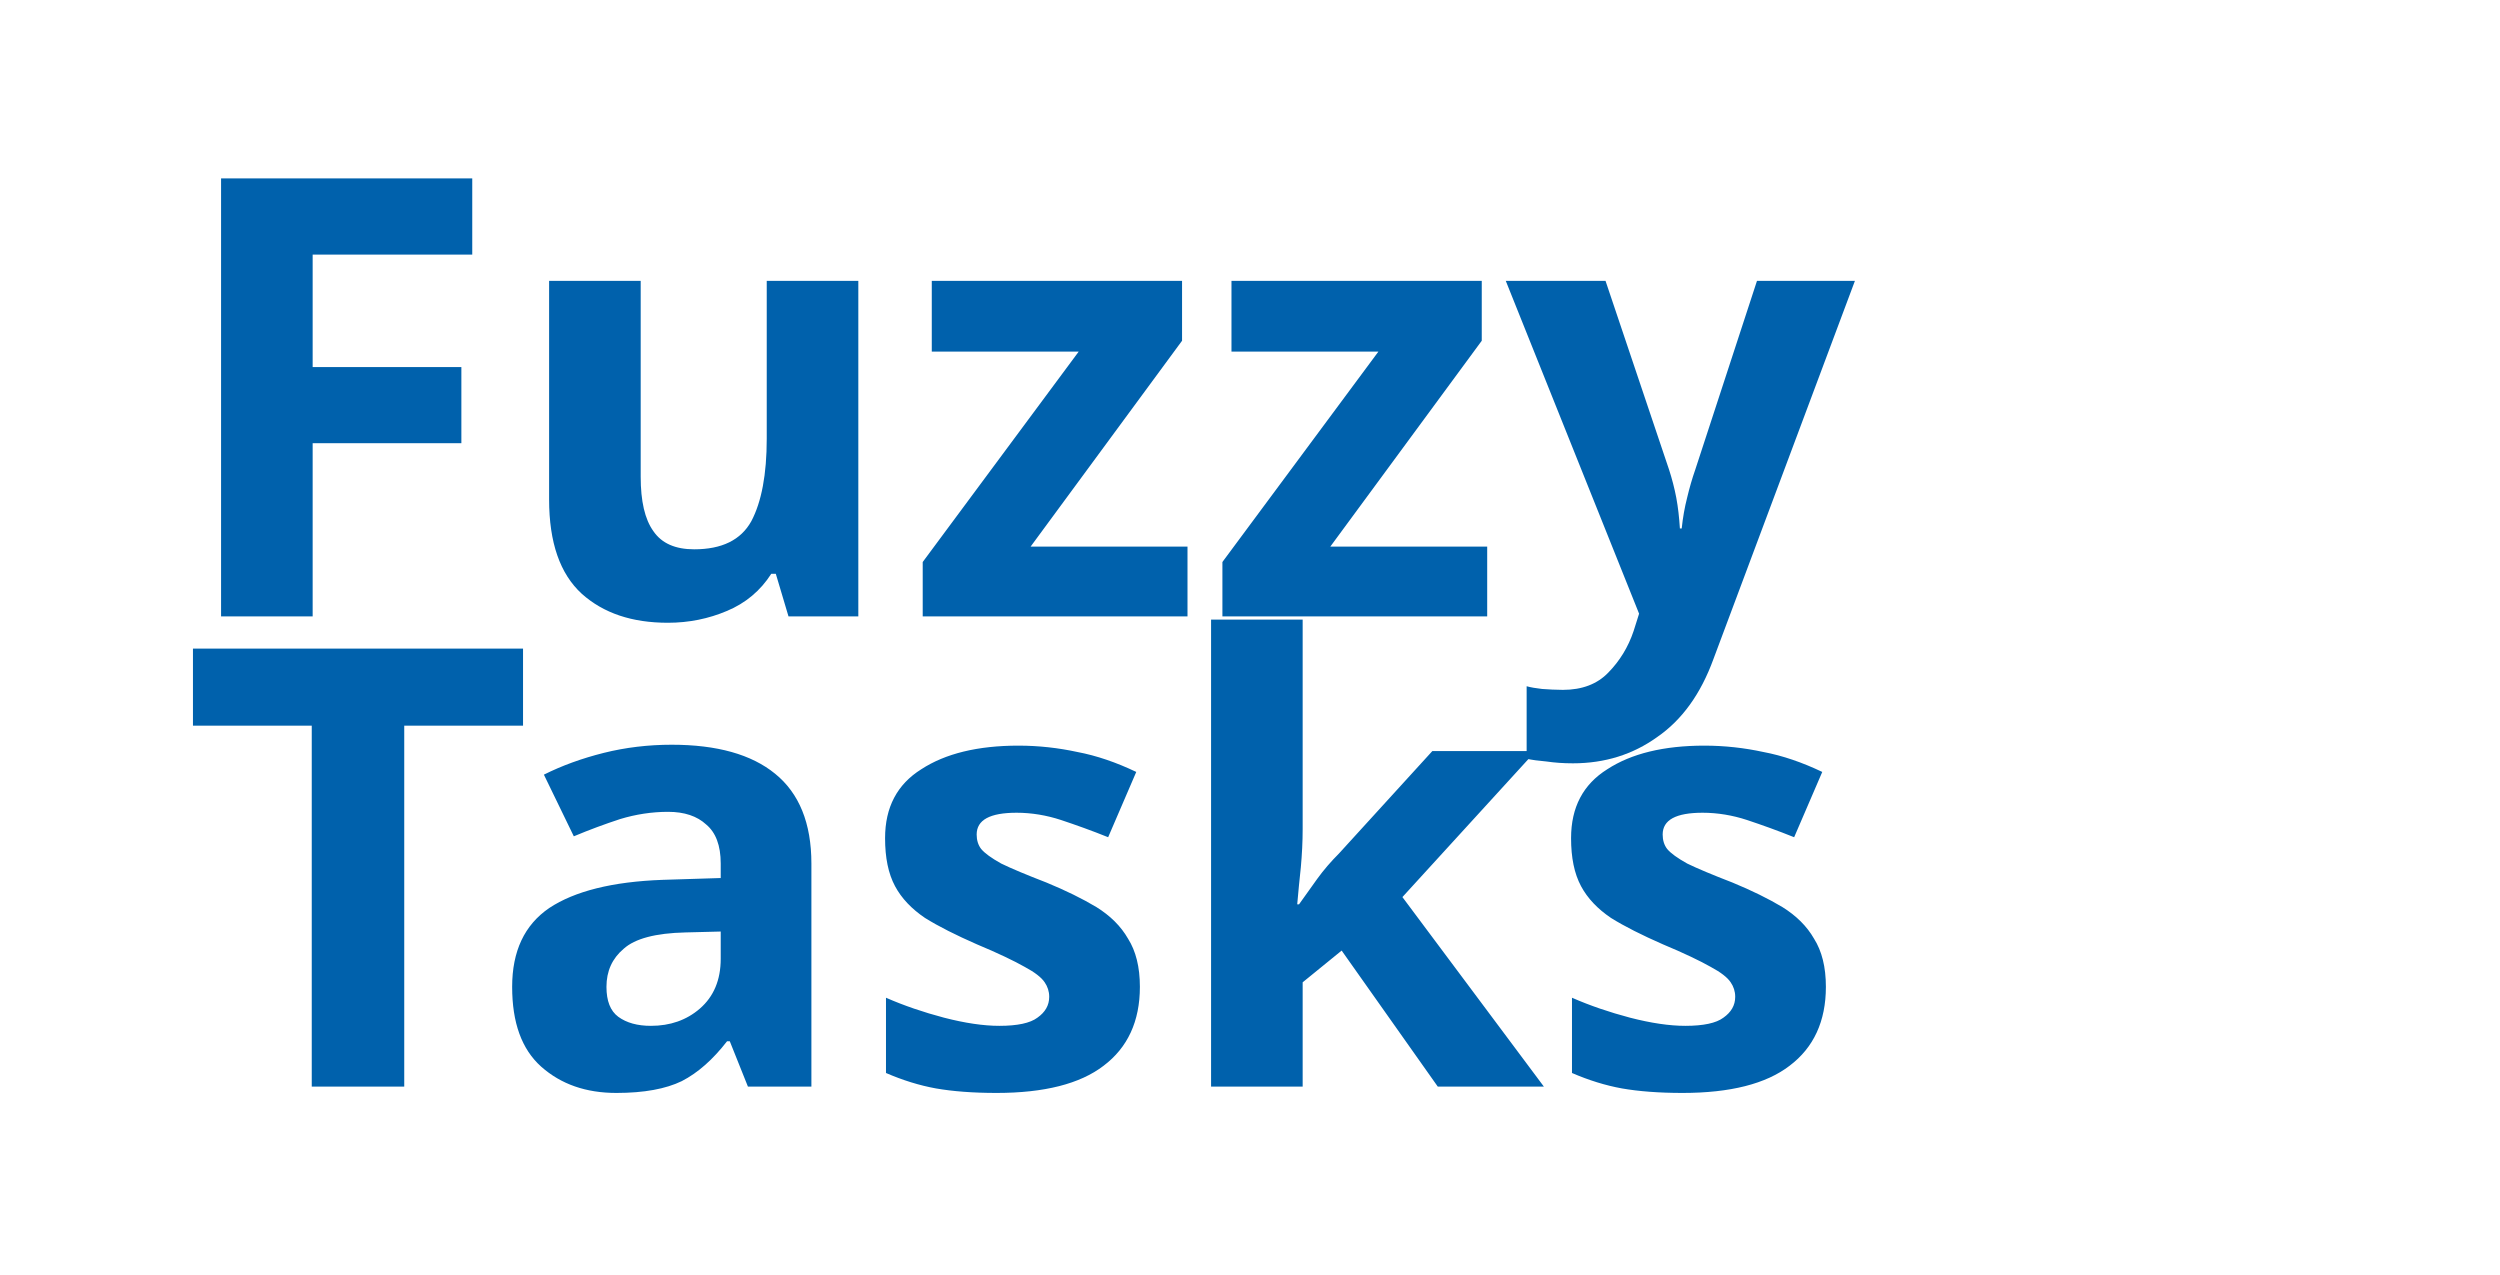
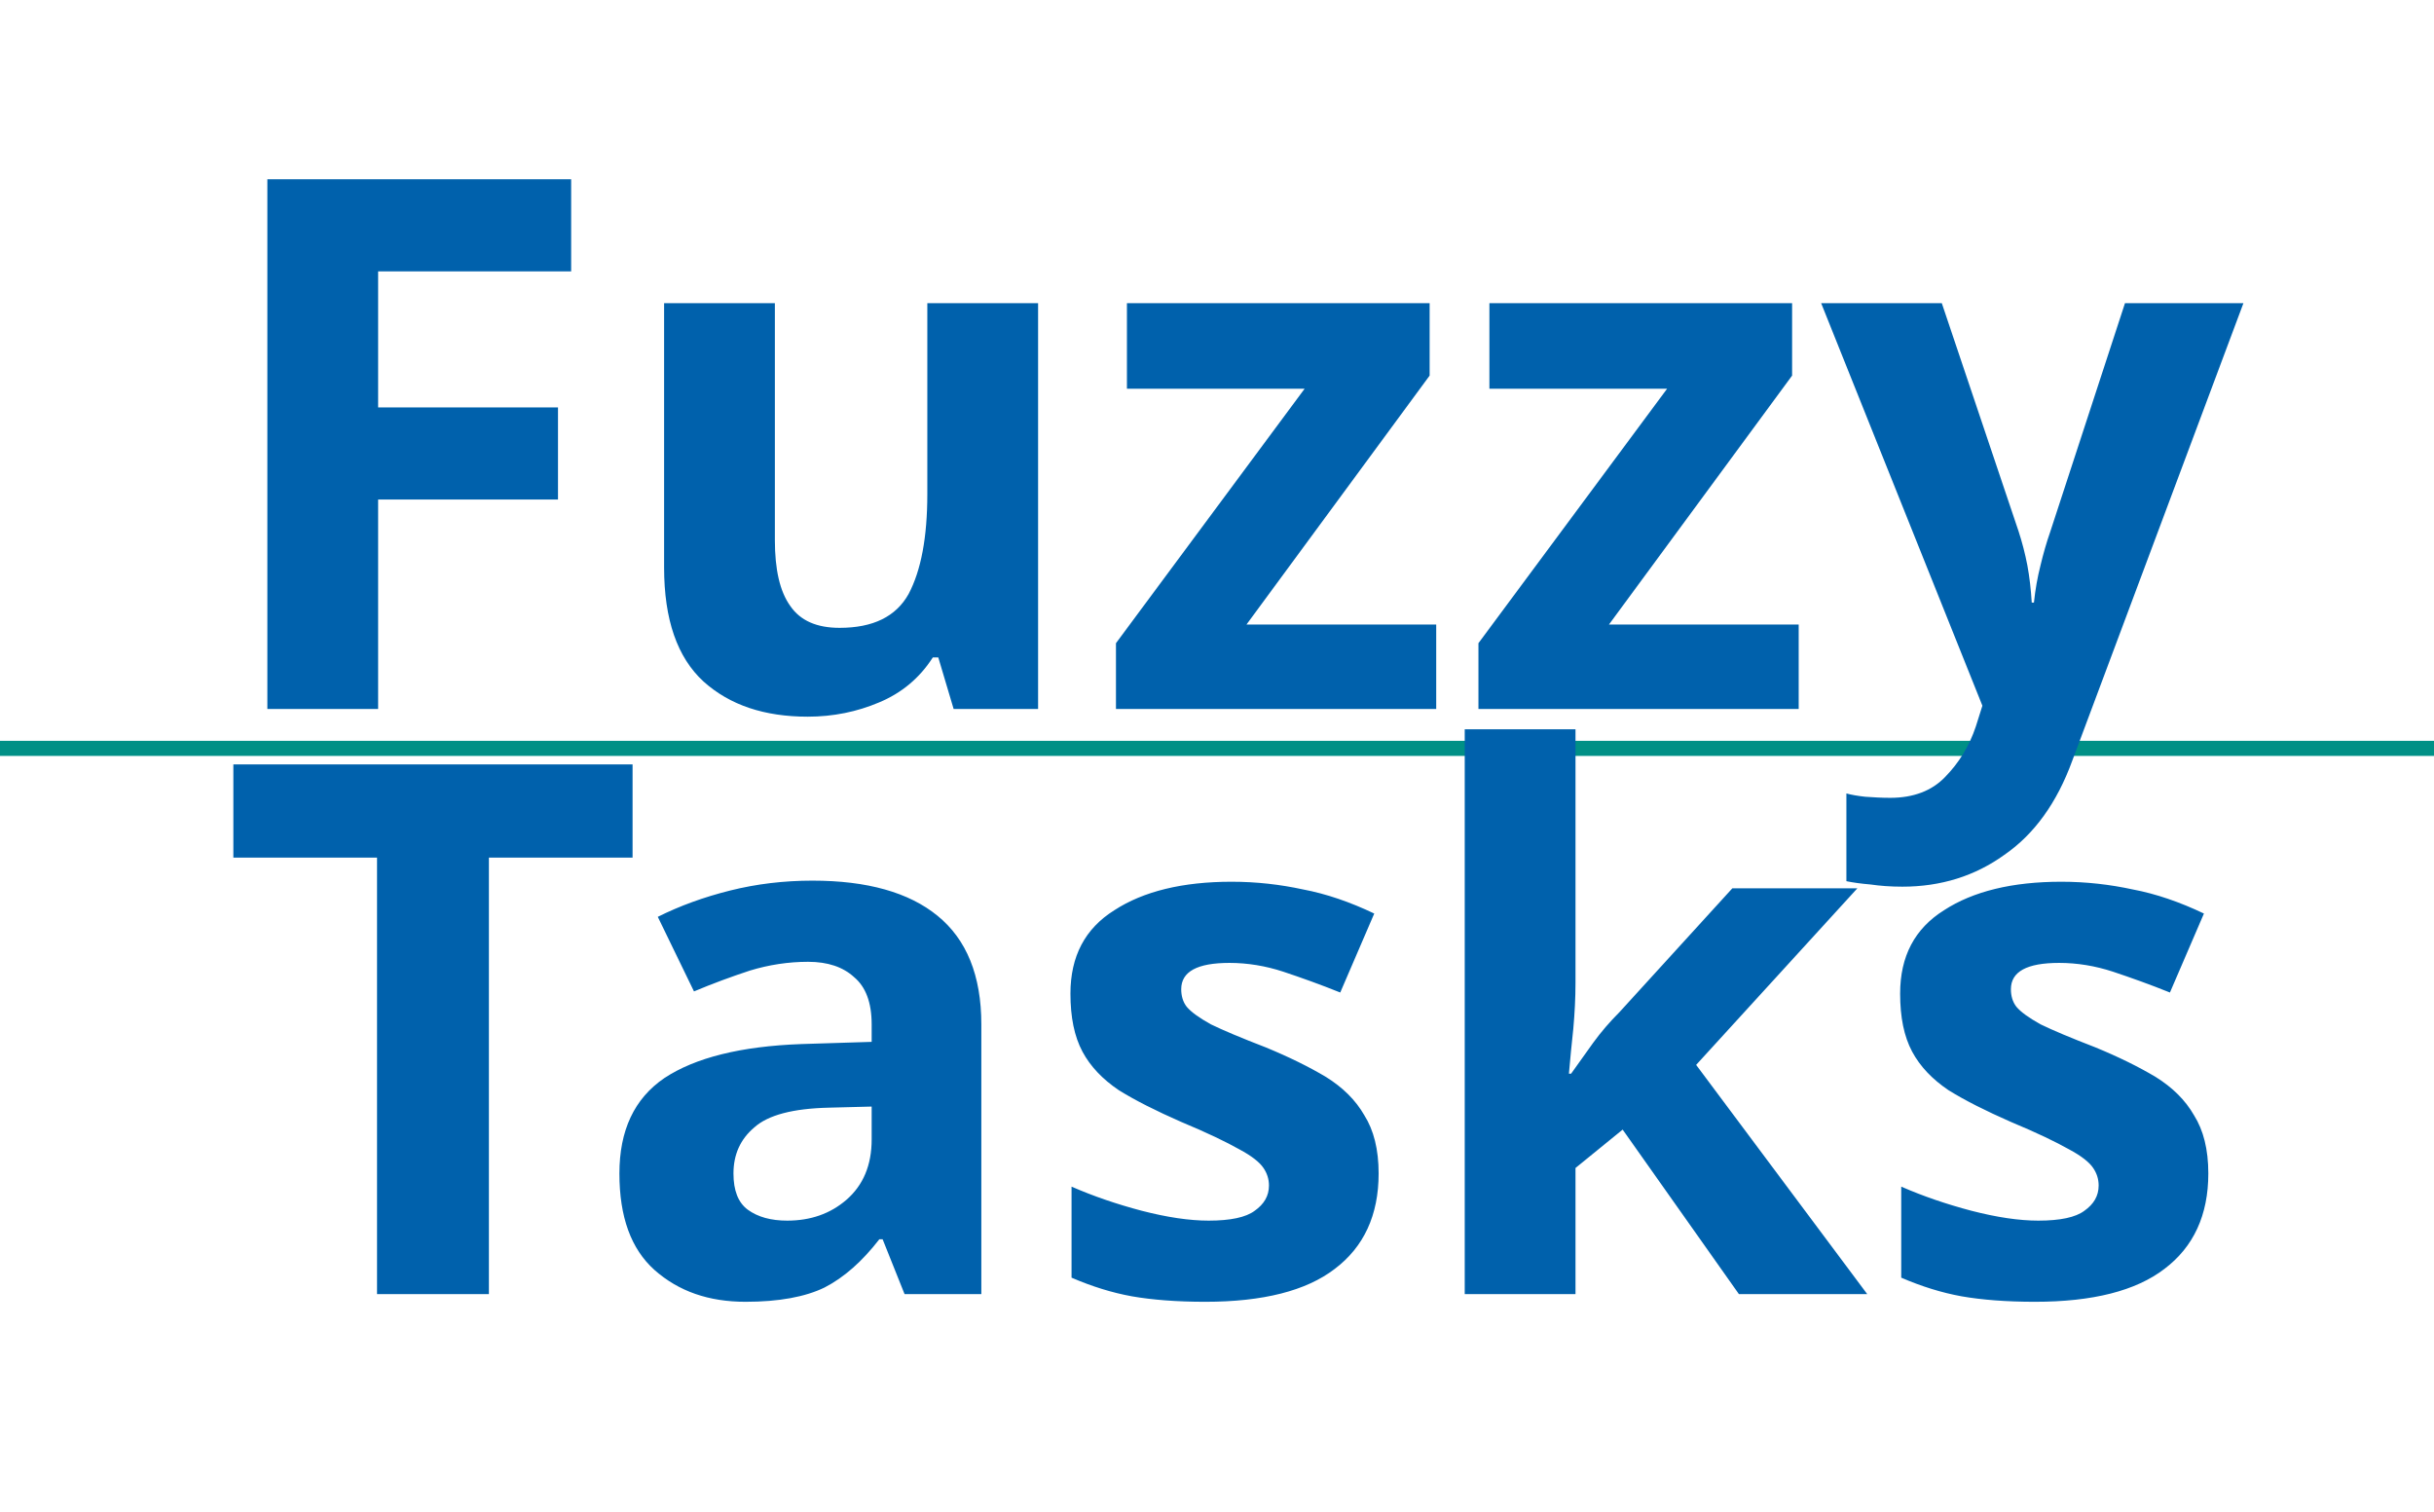
- <svg xmlns="http://www.w3.org/2000/svg" width="200" height="102" viewBox="0 0 52.917 26.988" version="1.1" id="svg8">
+ <svg xmlns="http://www.w3.org/2000/svg" width="161" height="100" viewBox="0 0 42.598 26.458" version="1.1" id="svg8">
  <defs id="defs2" />
-   <g id="layer1" transform="translate(0,-270.0125)">
+   <g id="layer1" transform="translate(0,-270.5417)">
    <g id="g4760" transform="translate(0,269.1221)" style="fill:#006fc0;fill-opacity:1;stroke:none;stroke-opacity:1">
      <g id="g4795" transform="matrix(1.228442,0,0,1.228442,-1.208839,-6.590285)">
-         <text xml:space="preserve" style="font-style:normal;font-weight:normal;font-size:10.583px;line-height:125%;font-family:sans-serif;letter-spacing:0px;word-spacing:0px;fill:#0061ac;fill-opacity:1;stroke:none;stroke-width:0.265px;stroke-linecap:butt;stroke-linejoin:miter;stroke-opacity:1" x="3.841" y="16.71" id="text4749">
-           <tspan id="tspan4747" x="3.841" y="16.71" style="font-style:normal;font-variant:normal;font-weight:bold;font-stretch:normal;font-family:Nunito;-inkscape-font-specification:'Nunito Bold';fill:#0061ac;fill-opacity:1;stroke:none;stroke-width:0.265px;stroke-opacity:1">Fuzzy</tspan>
+         <path style="fill:none;fill-rule:evenodd;stroke:#009086;stroke-width:0.215;stroke-linecap:butt;stroke-linejoin:miter;stroke-miterlimit:4;stroke-dasharray:none;stroke-opacity:1" d="M 0.984,17.182 H 44.06" id="path4750" />
+         <text xml:space="preserve" style="font-style:normal;font-weight:normal;font-size:10.583px;line-height:125%;font-family:sans-serif;letter-spacing:0px;word-spacing:0px;fill:#0061ac;fill-opacity:1;stroke:none;stroke-width:0.265px;stroke-linecap:butt;stroke-linejoin:miter;stroke-opacity:1" x="3.841" y="16.624" id="text4749">
+           <tspan id="tspan4747" x="3.841" y="16.624" style="font-style:normal;font-variant:normal;font-weight:bold;font-stretch:normal;font-family:Nunito;-inkscape-font-specification:'Nunito Bold';fill:#0061ac;fill-opacity:1;stroke:none;stroke-width:0.265px;stroke-opacity:1">Fuzzy</tspan>
        </text>
-         <text id="text4753" y="24.814" x="4.088" style="font-style:normal;font-weight:normal;font-size:10.583px;line-height:125%;font-family:sans-serif;letter-spacing:0px;word-spacing:0px;fill:#0061ac;fill-opacity:1;stroke:none;stroke-width:0.265px;stroke-linecap:butt;stroke-linejoin:miter;stroke-opacity:1" xml:space="preserve">
-           <tspan style="font-style:normal;font-variant:normal;font-weight:bold;font-stretch:normal;font-family:'Nunito Sans';-inkscape-font-specification:'Nunito Sans Bold';fill:#0061ac;fill-opacity:1;stroke:none;stroke-width:0.265px;stroke-opacity:1" y="24.814" x="4.088" id="tspan4751">Tasks</tspan>
+         <text id="text4753" y="24.958" x="4.088" style="font-style:normal;font-weight:normal;font-size:10.583px;line-height:125%;font-family:sans-serif;letter-spacing:0px;word-spacing:0px;fill:#0061ac;fill-opacity:1;stroke:none;stroke-width:0.265px;stroke-linecap:butt;stroke-linejoin:miter;stroke-opacity:1" xml:space="preserve">
+           <tspan style="font-style:normal;font-variant:normal;font-weight:bold;font-stretch:normal;font-family:'Nunito Sans';-inkscape-font-specification:'Nunito Sans Bold';fill:#0061ac;fill-opacity:1;stroke:none;stroke-width:0.265px;stroke-opacity:1" y="24.958" x="4.088" id="tspan4751">Tasks</tspan>
        </text>
      </g>
    </g>
  </g>
</svg>
